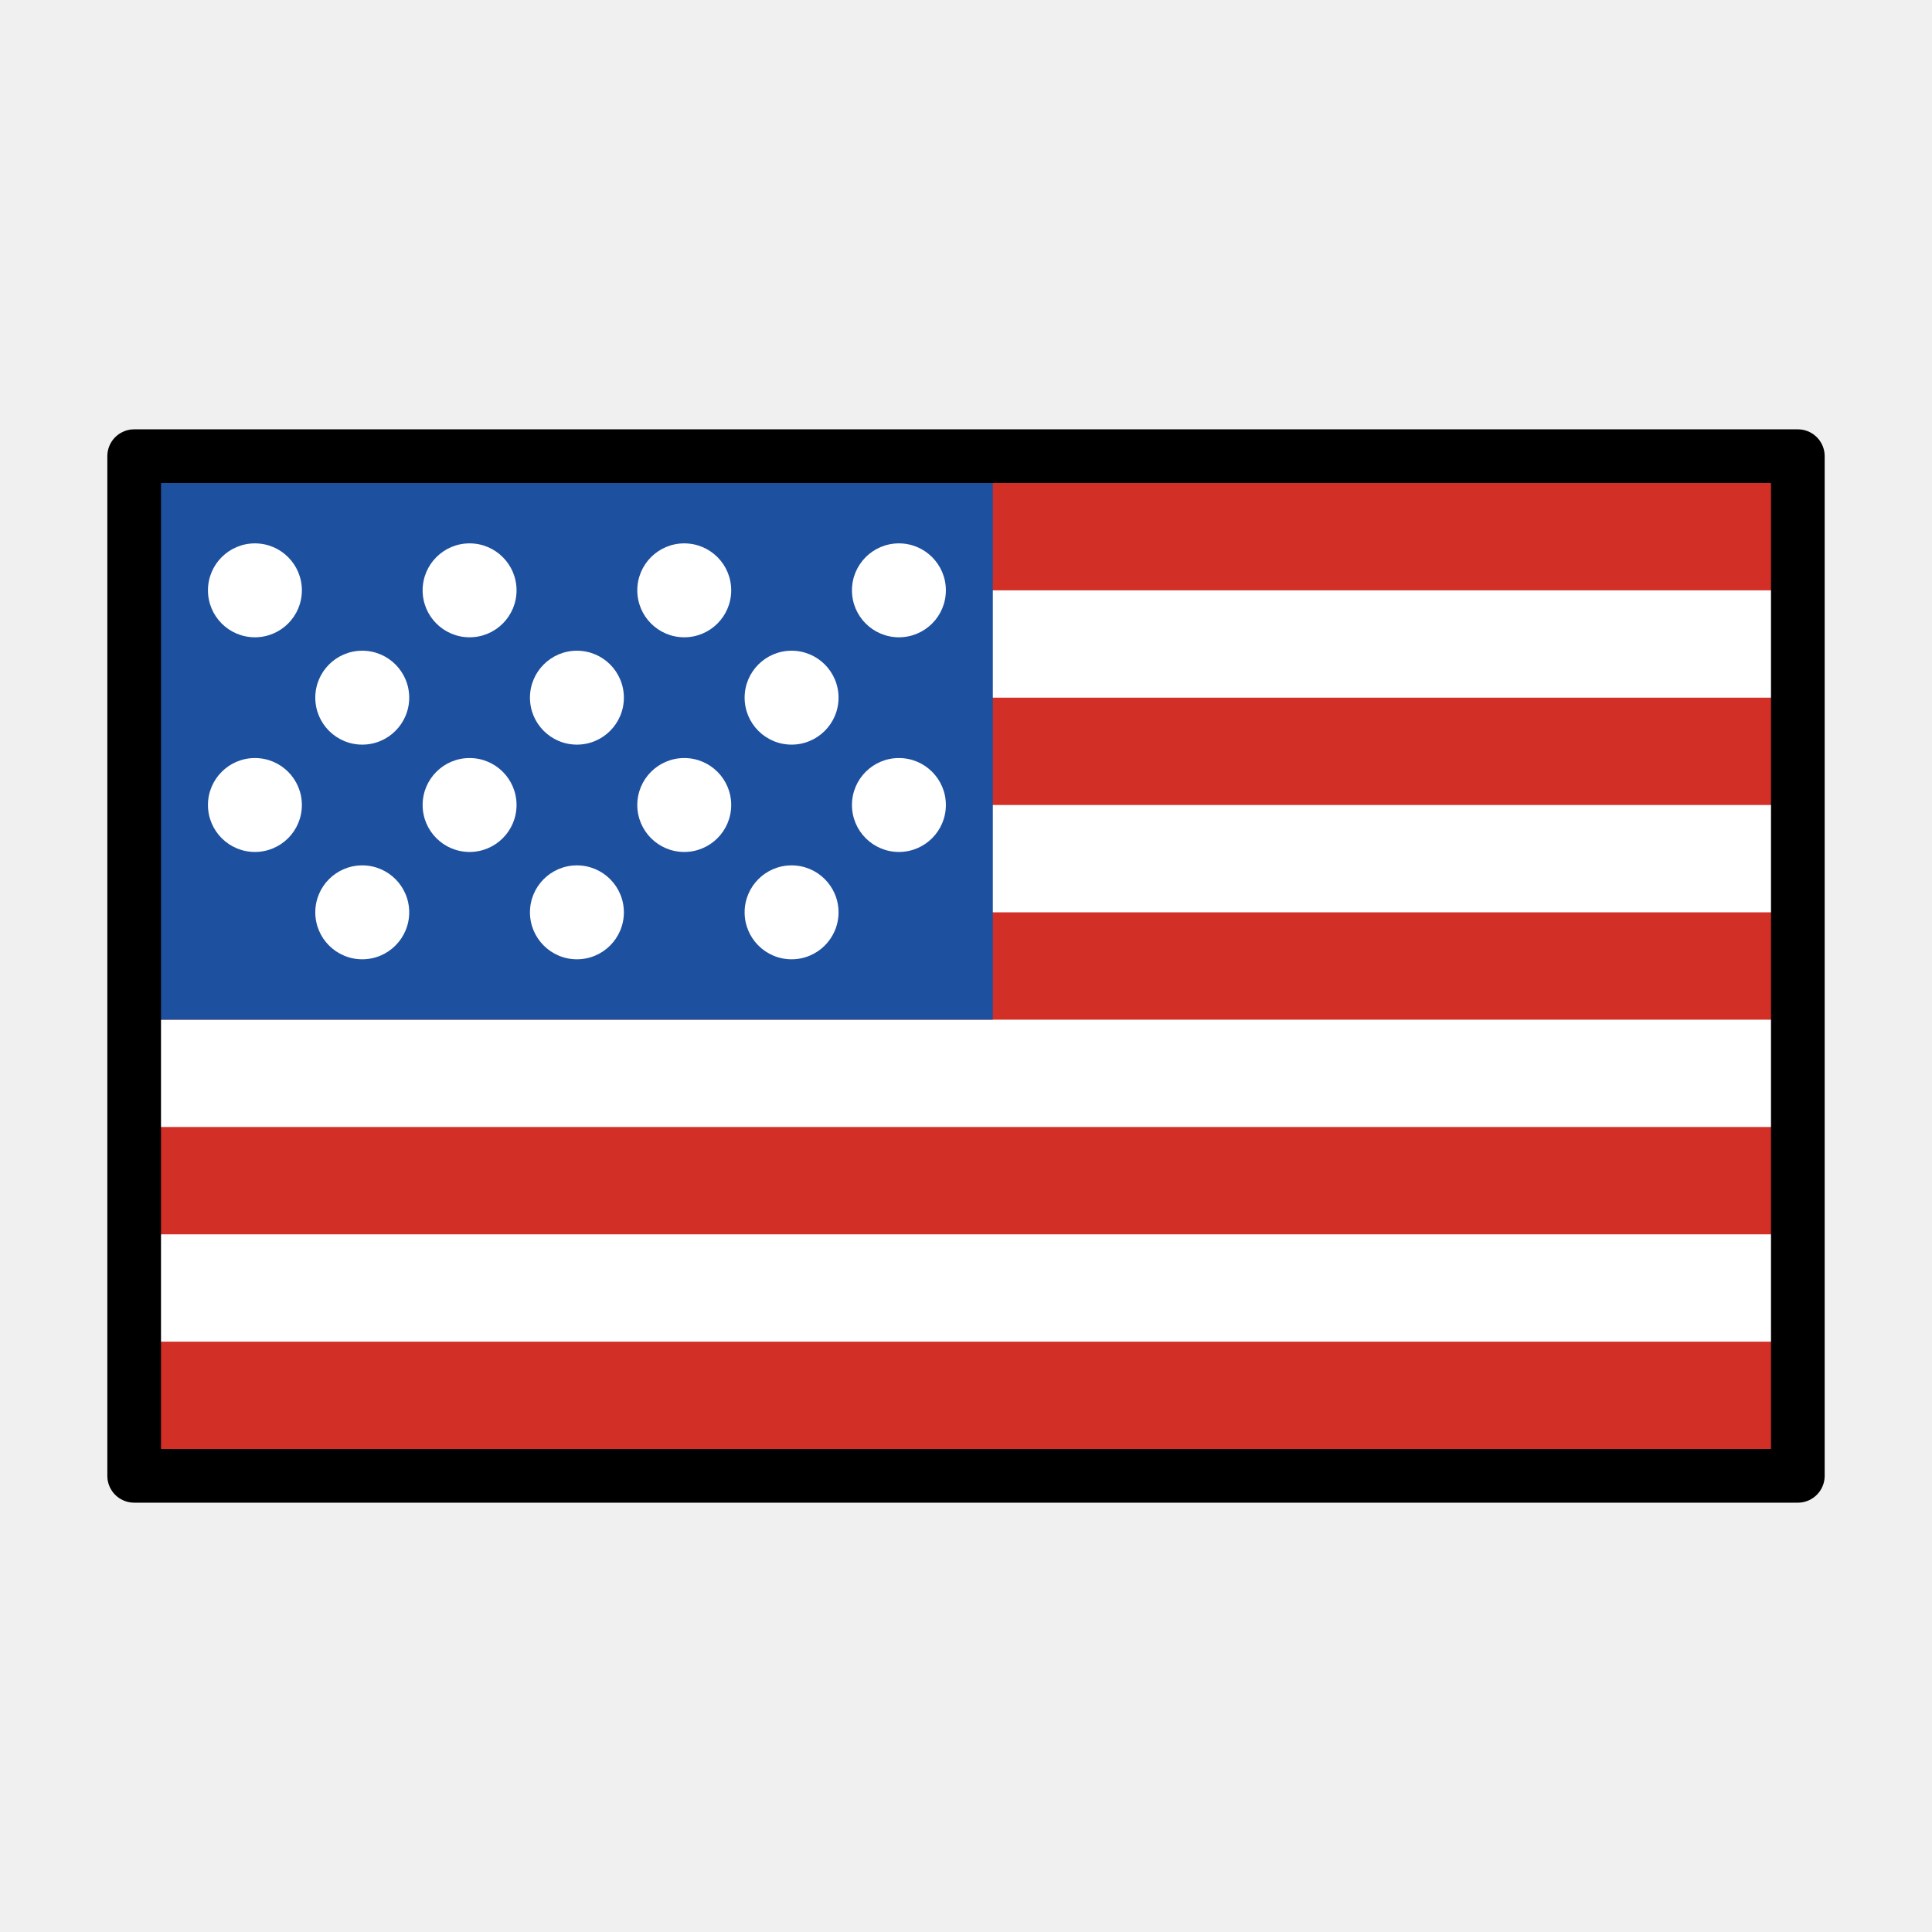
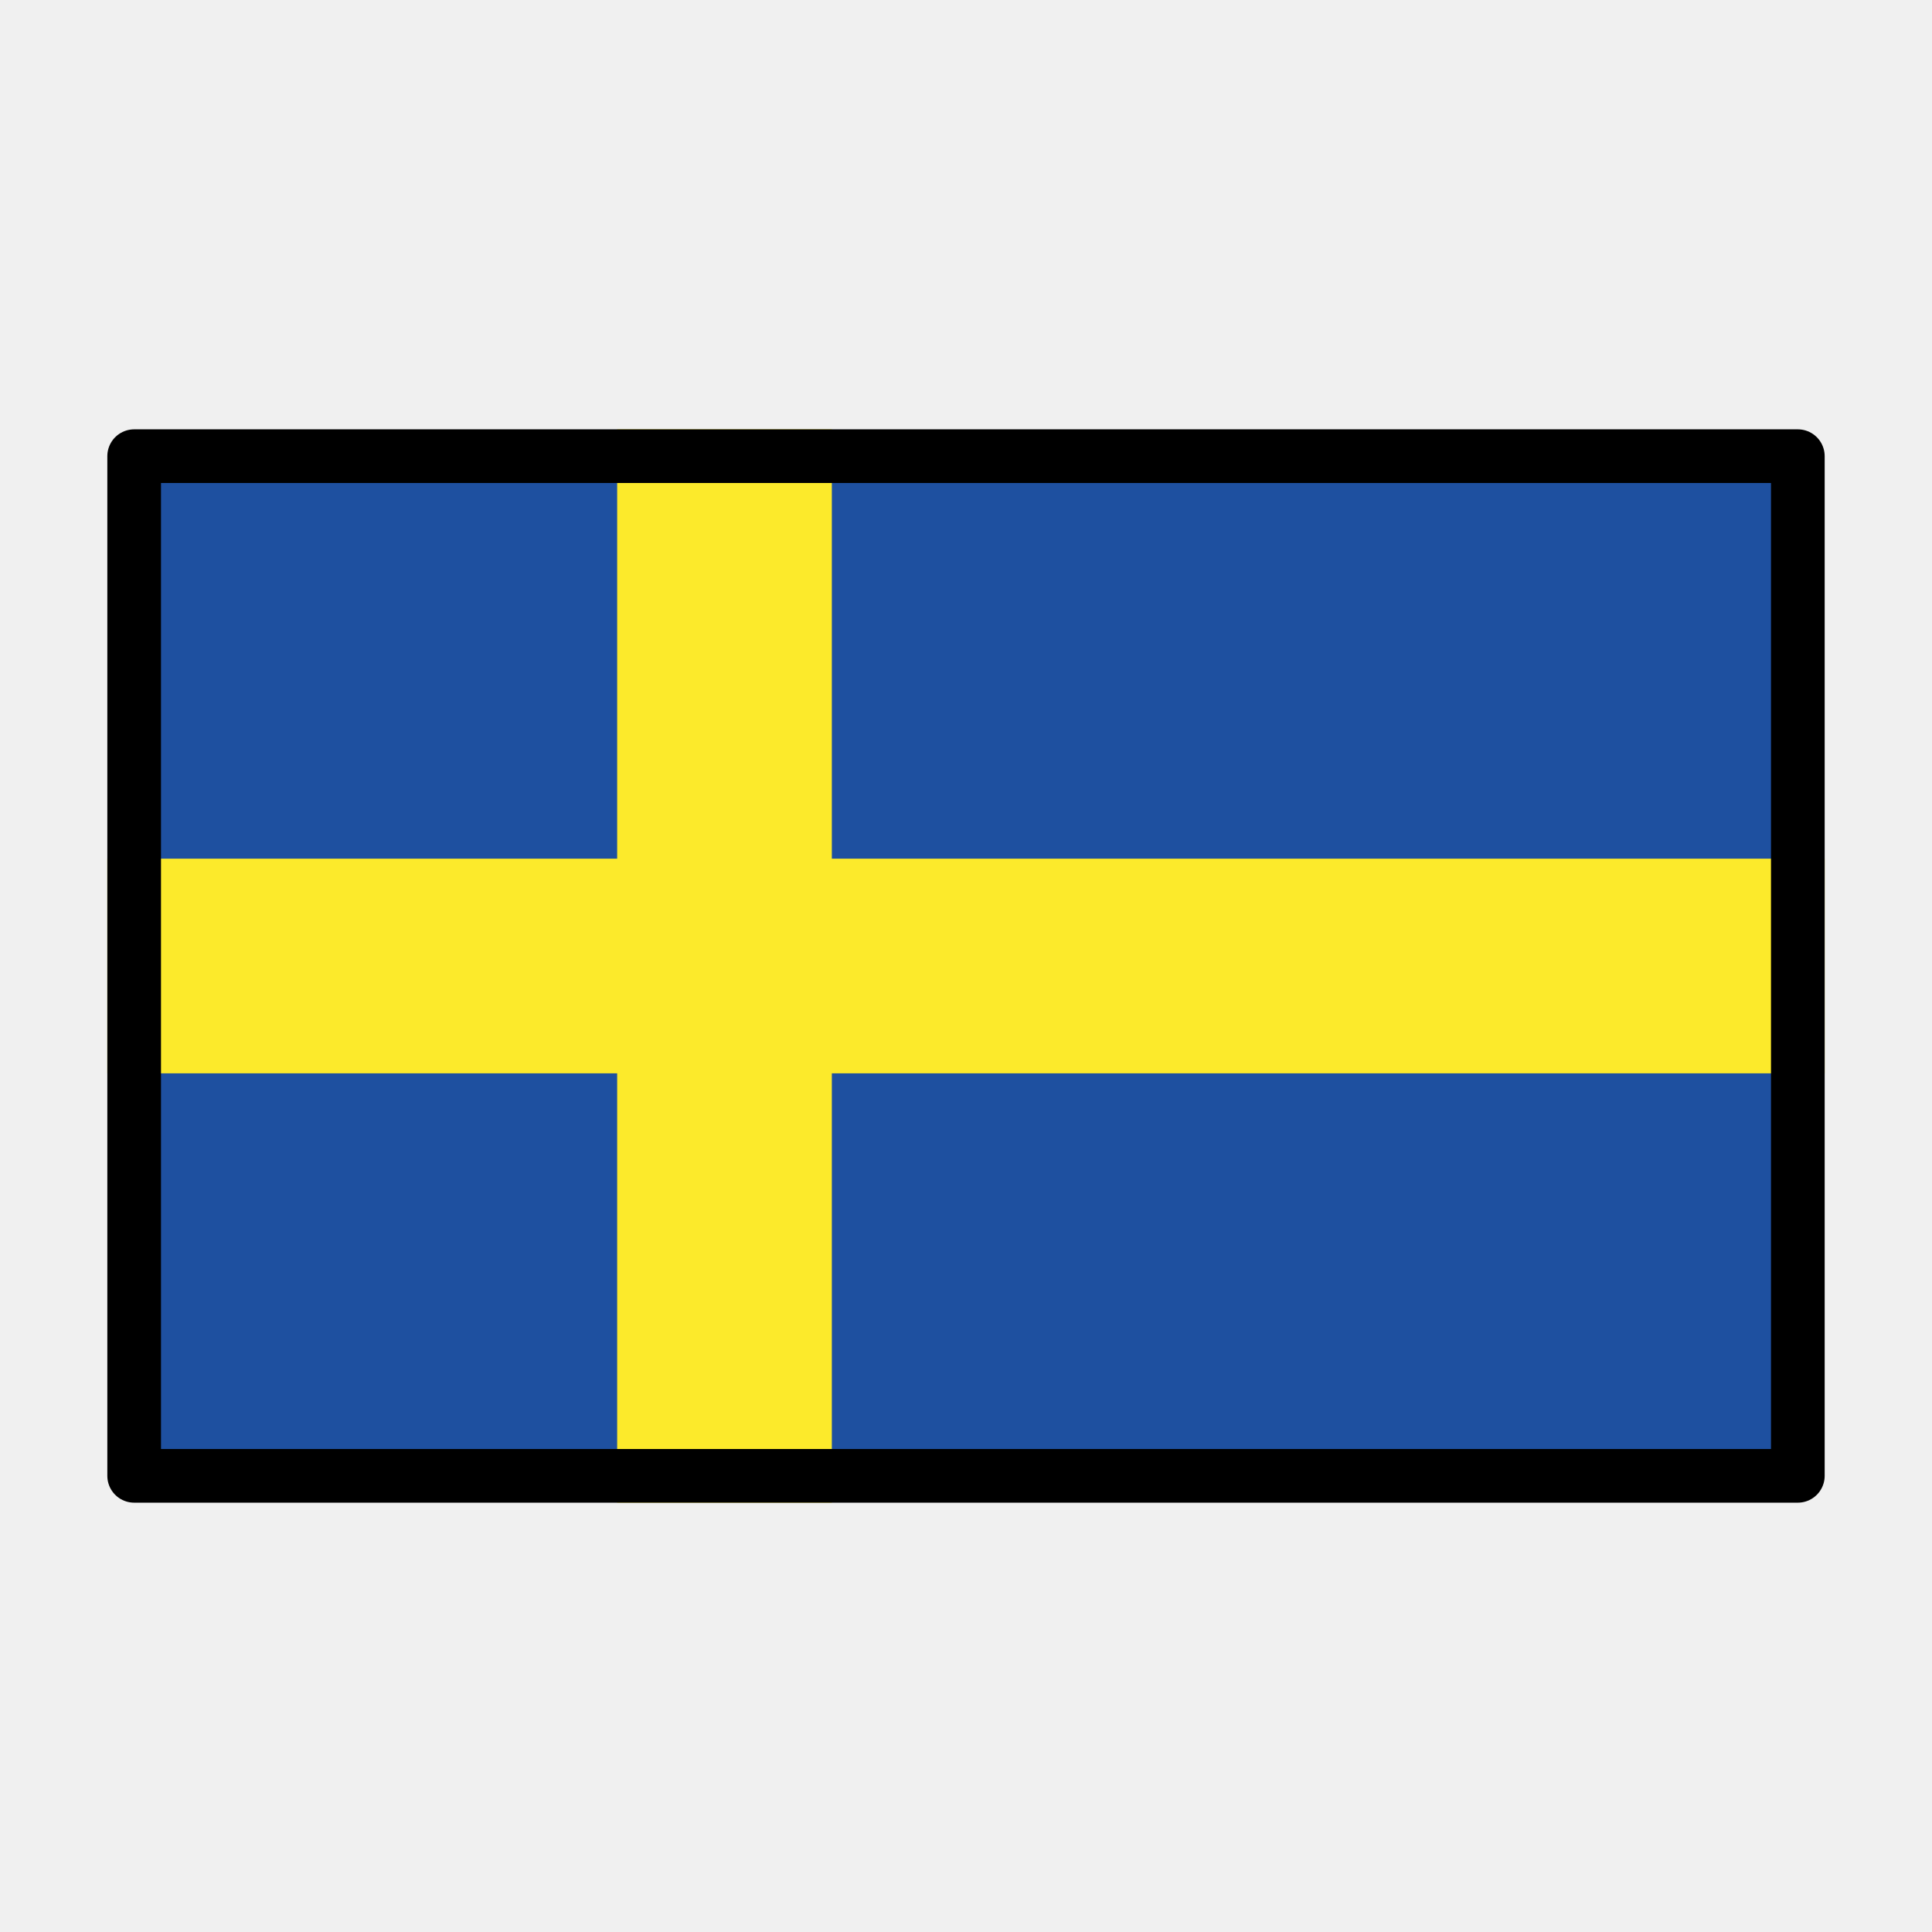
<svg xmlns="http://www.w3.org/2000/svg" id="emoji" viewBox="0 0 72 72">
  <g id="color">
-     <rect x="5" y="17" width="62" height="38" fill="#fff" />
-     <rect x="5" y="17" width="62" height="5" fill="#d22f27" />
-     <rect x="5" y="26" width="62" height="4" fill="#d22f27" />
-     <rect x="5" y="34" width="62" height="4" fill="#d22f27" />
-     <rect x="5" y="17" width="32" height="21" fill="#1e50a0" />
-     <rect x="5" y="42" width="62" height="4" fill="#d22f27" />
-     <circle cx="9.5" cy="22" r="1.75" fill="#fff" />
-     <circle cx="17.5" cy="22" r="1.75" fill="#fff" />
-     <circle cx="25.5" cy="22" r="1.75" fill="#fff" />
-     <circle cx="33.5" cy="22" r="1.75" fill="#fff" />
-     <circle cx="29.5" cy="26" r="1.75" fill="#fff" />
-     <circle cx="21.5" cy="26" r="1.75" fill="#fff" />
-     <circle cx="13.5" cy="26" r="1.75" fill="#fff" />
-     <circle cx="9.5" cy="30" r="1.75" fill="#fff" />
-     <circle cx="17.5" cy="30" r="1.75" fill="#fff" />
-     <circle cx="25.5" cy="30" r="1.75" fill="#fff" />
-     <circle cx="33.5" cy="30" r="1.75" fill="#fff" />
-     <circle cx="29.5" cy="34" r="1.75" fill="#fff" />
-     <circle cx="21.5" cy="34" r="1.75" fill="#fff" />
-     <circle cx="13.5" cy="34" r="1.75" fill="#fff" />
-     <rect x="5" y="50" width="62" height="5" fill="#d22f27" />
+     <rect x="5" y="17" width="62" height="38" fill="#1e50a0" />
+     <polygon fill="#fcea2b" stroke="#fcea2b" stroke-miterlimit="10" stroke-width="2" points="67 33 30 33 30 17 24 17 24 33 5 33 5 39 24 39 24 55 30 55 30 39 67 39 67 33" />
  </g>
  <g id="line">
    <rect x="5" y="17" width="62" height="38" fill="none" stroke="#000" stroke-linecap="round" stroke-linejoin="round" stroke-width="2" />
  </g>
</svg>
